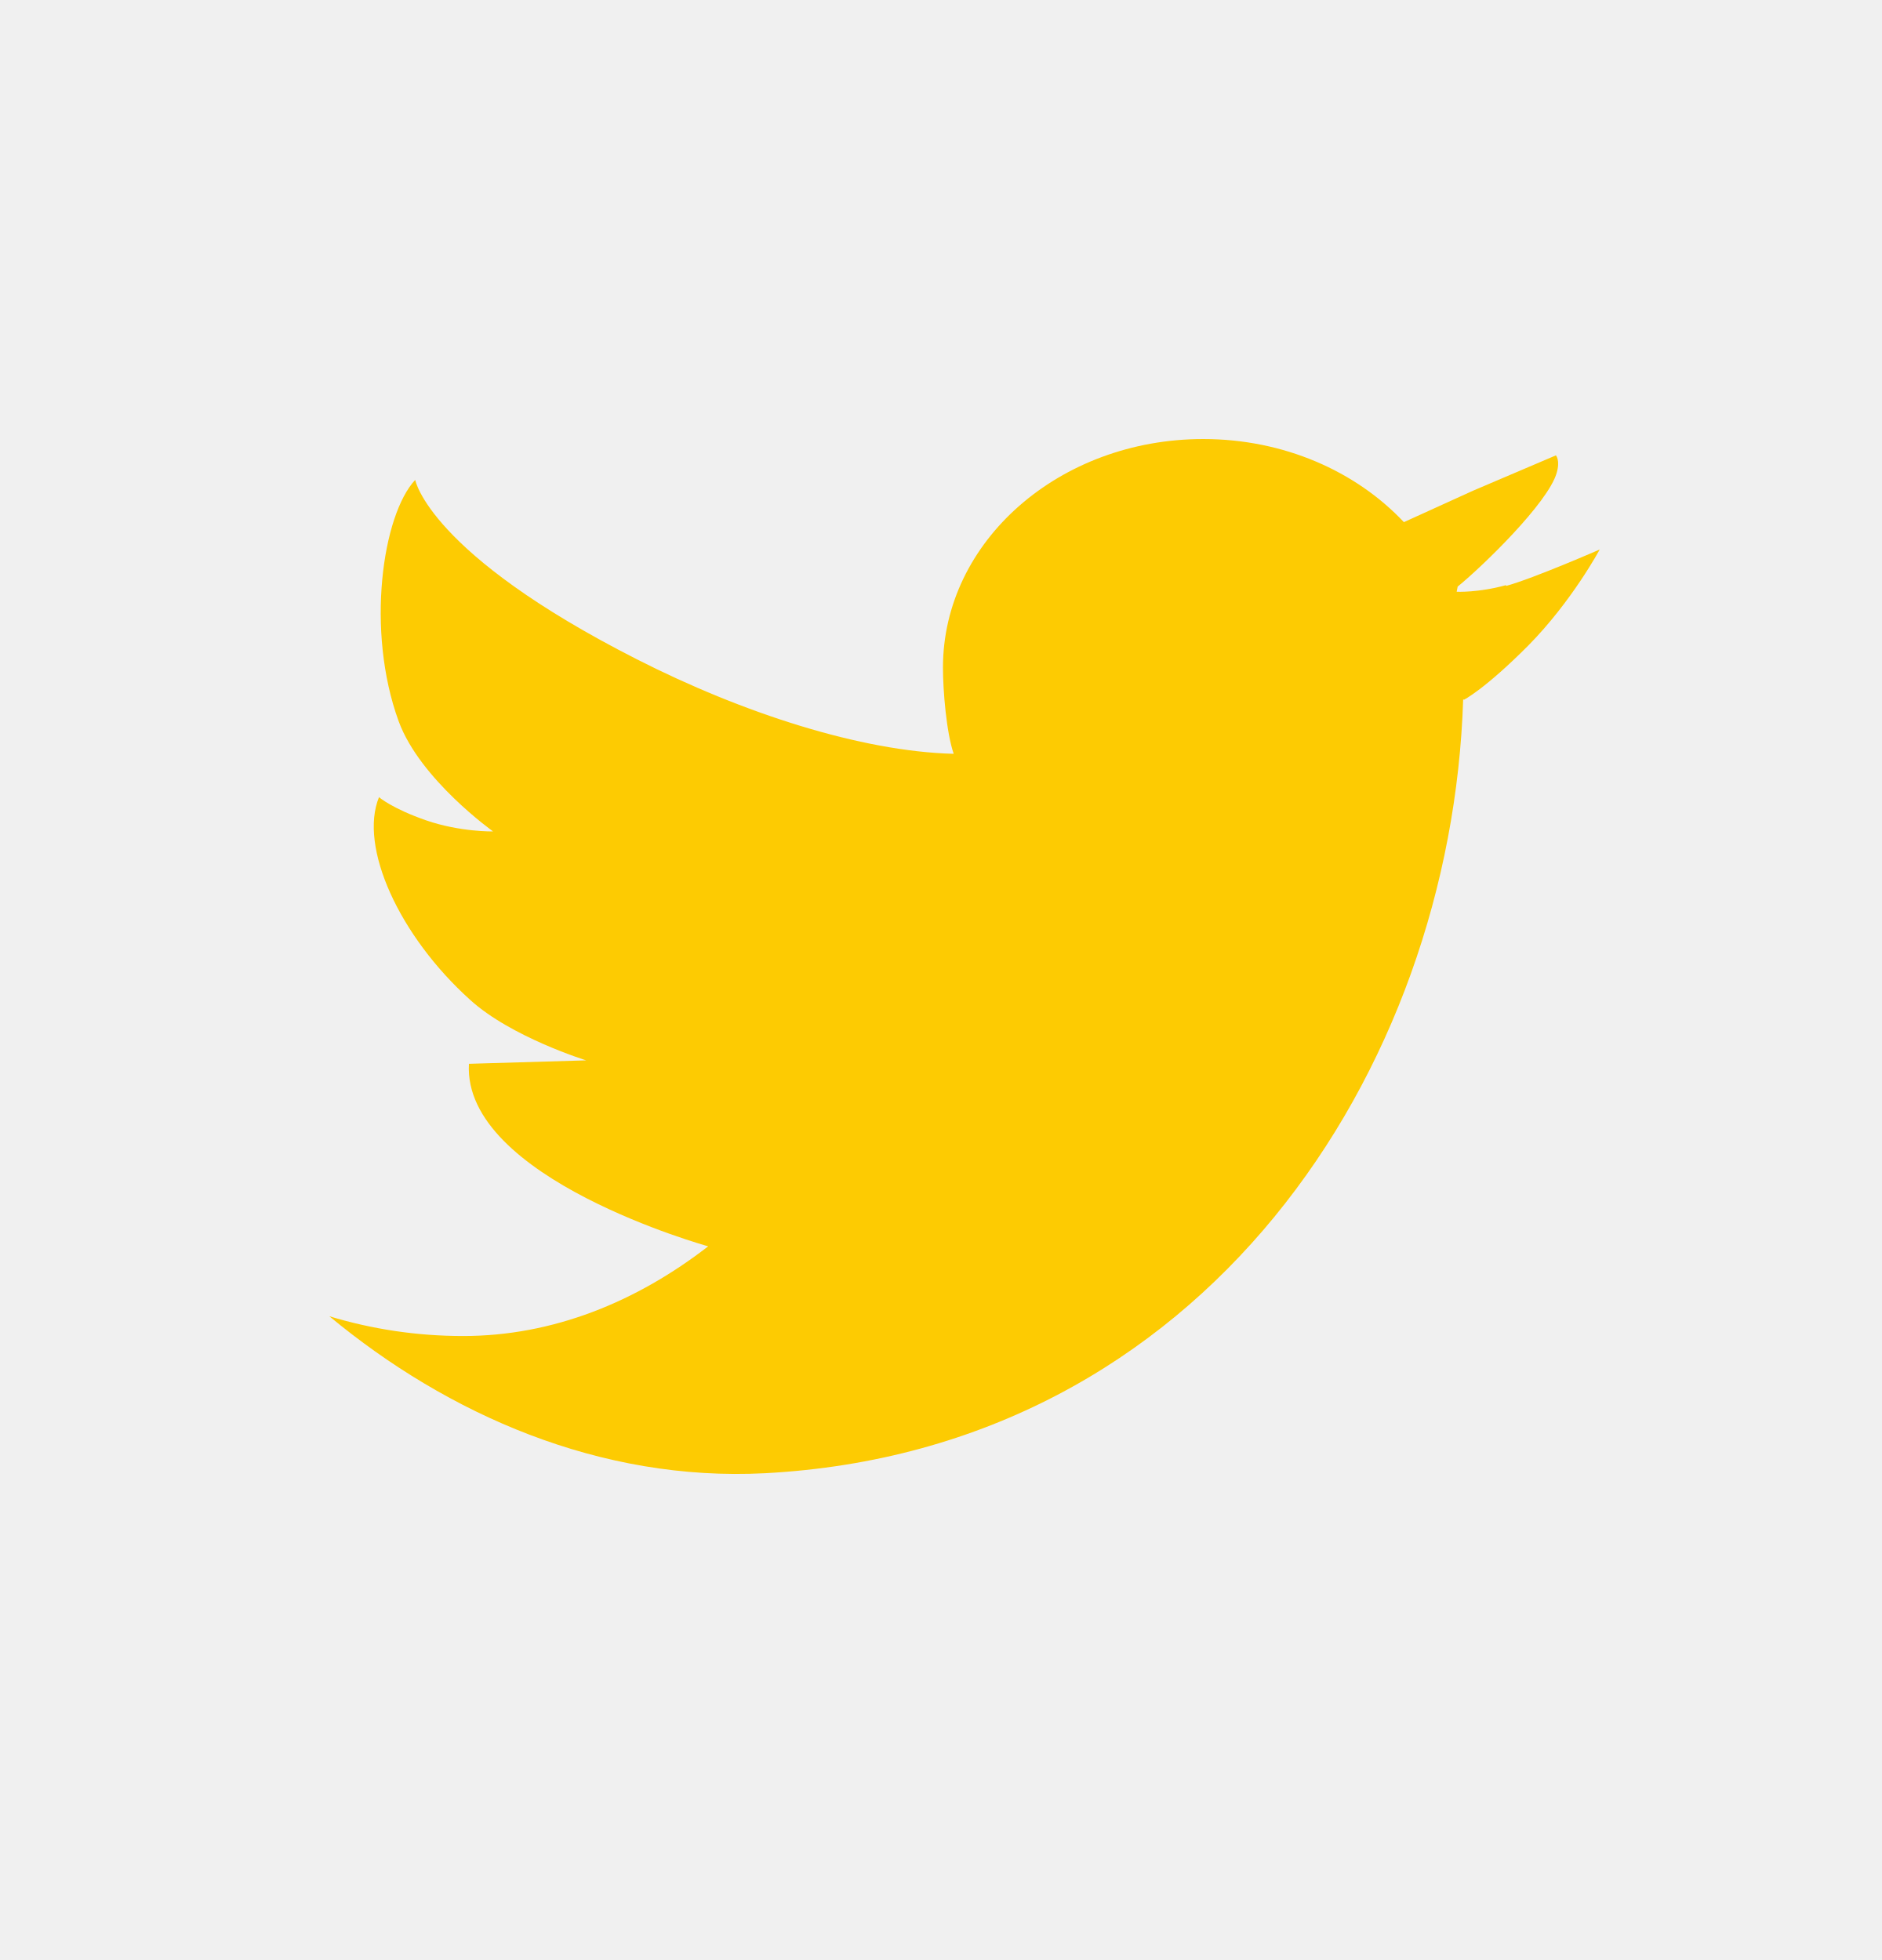
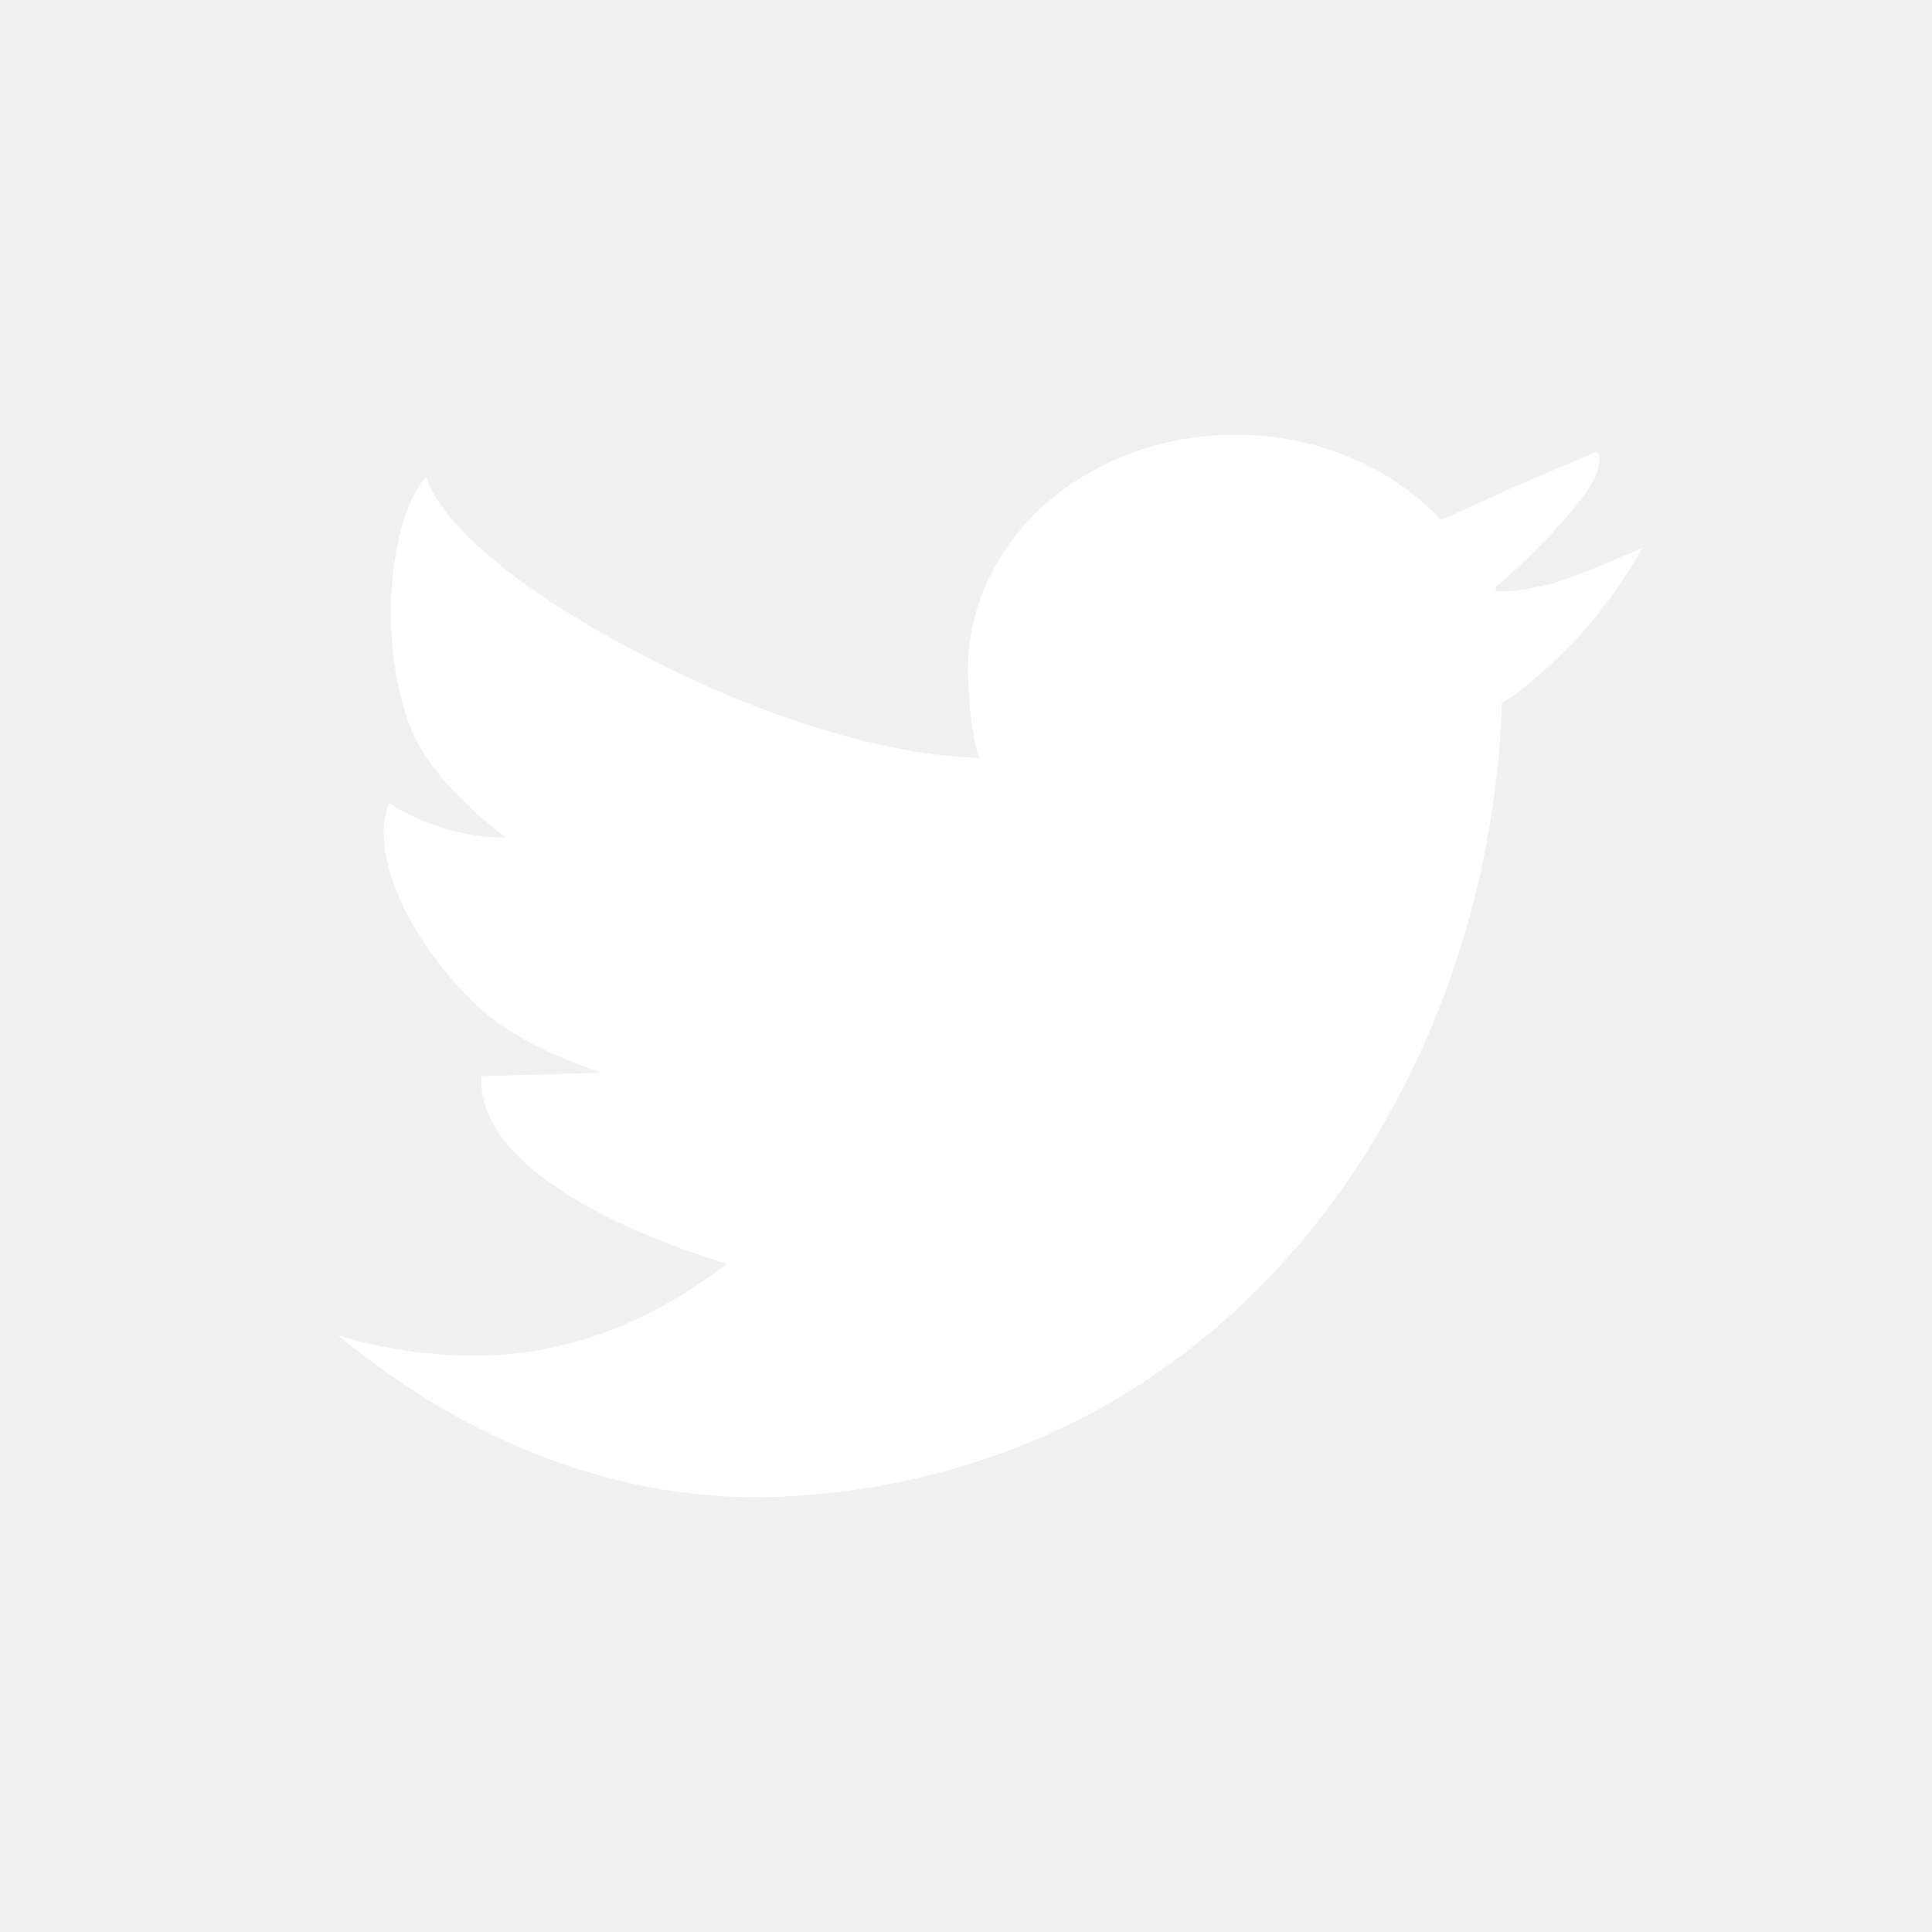
- <svg xmlns="http://www.w3.org/2000/svg" width="24" height="25" viewBox="0 0 24 25" fill="none">
-   <path d="M19.204 7.464C18.852 7.561 18.576 7.548 18.576 7.548L18.589 7.482C18.914 7.217 19.741 6.413 19.851 6.033C19.899 5.869 19.842 5.812 19.842 5.808L18.787 6.258L17.903 6.66C17.292 6.011 16.373 5.6 15.344 5.6C13.511 5.6 12.025 6.903 12.025 8.515C12.025 8.811 12.069 9.346 12.162 9.615C12.162 9.532 12.162 9.699 12.162 9.615C10.979 9.585 9.467 9.094 8.121 8.409C5.462 7.058 5.295 6.121 5.295 6.121C4.877 6.567 4.662 8.043 5.084 9.2C5.356 9.942 6.288 10.605 6.288 10.605C6.288 10.605 5.871 10.614 5.435 10.464C5 10.313 4.833 10.168 4.833 10.168C4.574 10.804 5.092 11.939 5.994 12.752C6.517 13.229 7.475 13.525 7.475 13.525L5.98 13.569C5.897 15.031 9.031 15.897 9.031 15.897C8.113 16.608 7.049 17.041 5.906 17.041C5.312 17.041 4.741 16.953 4.2 16.789C5.708 18.04 7.651 18.901 9.757 18.791C15.353 18.494 18.51 13.662 18.659 8.917L18.668 8.926C18.668 8.926 18.932 8.794 19.49 8.233C20.048 7.667 20.4 7.009 20.4 7.009C20.4 7.009 19.56 7.376 19.209 7.473L19.204 7.464Z" fill="#FDCB02" />
+ <svg xmlns="http://www.w3.org/2000/svg" width="24" height="24" viewBox="0 0 24 24" fill="none">
+   <path d="M19.204 7.264C18.853 7.361 18.576 7.348 18.576 7.348L18.589 7.282C18.914 7.017 19.741 6.213 19.851 5.833C19.899 5.669 19.842 5.612 19.842 5.608L18.787 6.058L17.903 6.46C17.292 5.811 16.373 5.4 15.345 5.4C13.511 5.4 12.025 6.703 12.025 8.315C12.025 8.611 12.069 9.146 12.162 9.415C12.162 9.332 12.162 9.499 12.162 9.415C10.979 9.385 9.467 8.894 8.122 8.209C5.462 6.858 5.295 5.921 5.295 5.921C4.877 6.367 4.662 7.843 5.084 9C5.356 9.742 6.288 10.405 6.288 10.405C6.288 10.405 5.871 10.414 5.436 10.264C5 10.113 4.833 9.968 4.833 9.968C4.574 10.604 5.093 11.739 5.994 12.552C6.517 13.029 7.475 13.325 7.475 13.325L5.981 13.369C5.897 14.831 9.032 15.697 9.032 15.697C8.113 16.408 7.049 16.841 5.906 16.841C5.312 16.841 4.741 16.753 4.2 16.589C5.708 17.84 7.651 18.701 9.757 18.59C15.353 18.294 18.51 13.462 18.659 8.717L18.668 8.726C18.668 8.726 18.932 8.594 19.49 8.033C20.049 7.467 20.4 6.809 20.4 6.809C20.4 6.809 19.561 7.176 19.209 7.273L19.204 7.264Z" fill="white" />
</svg>
